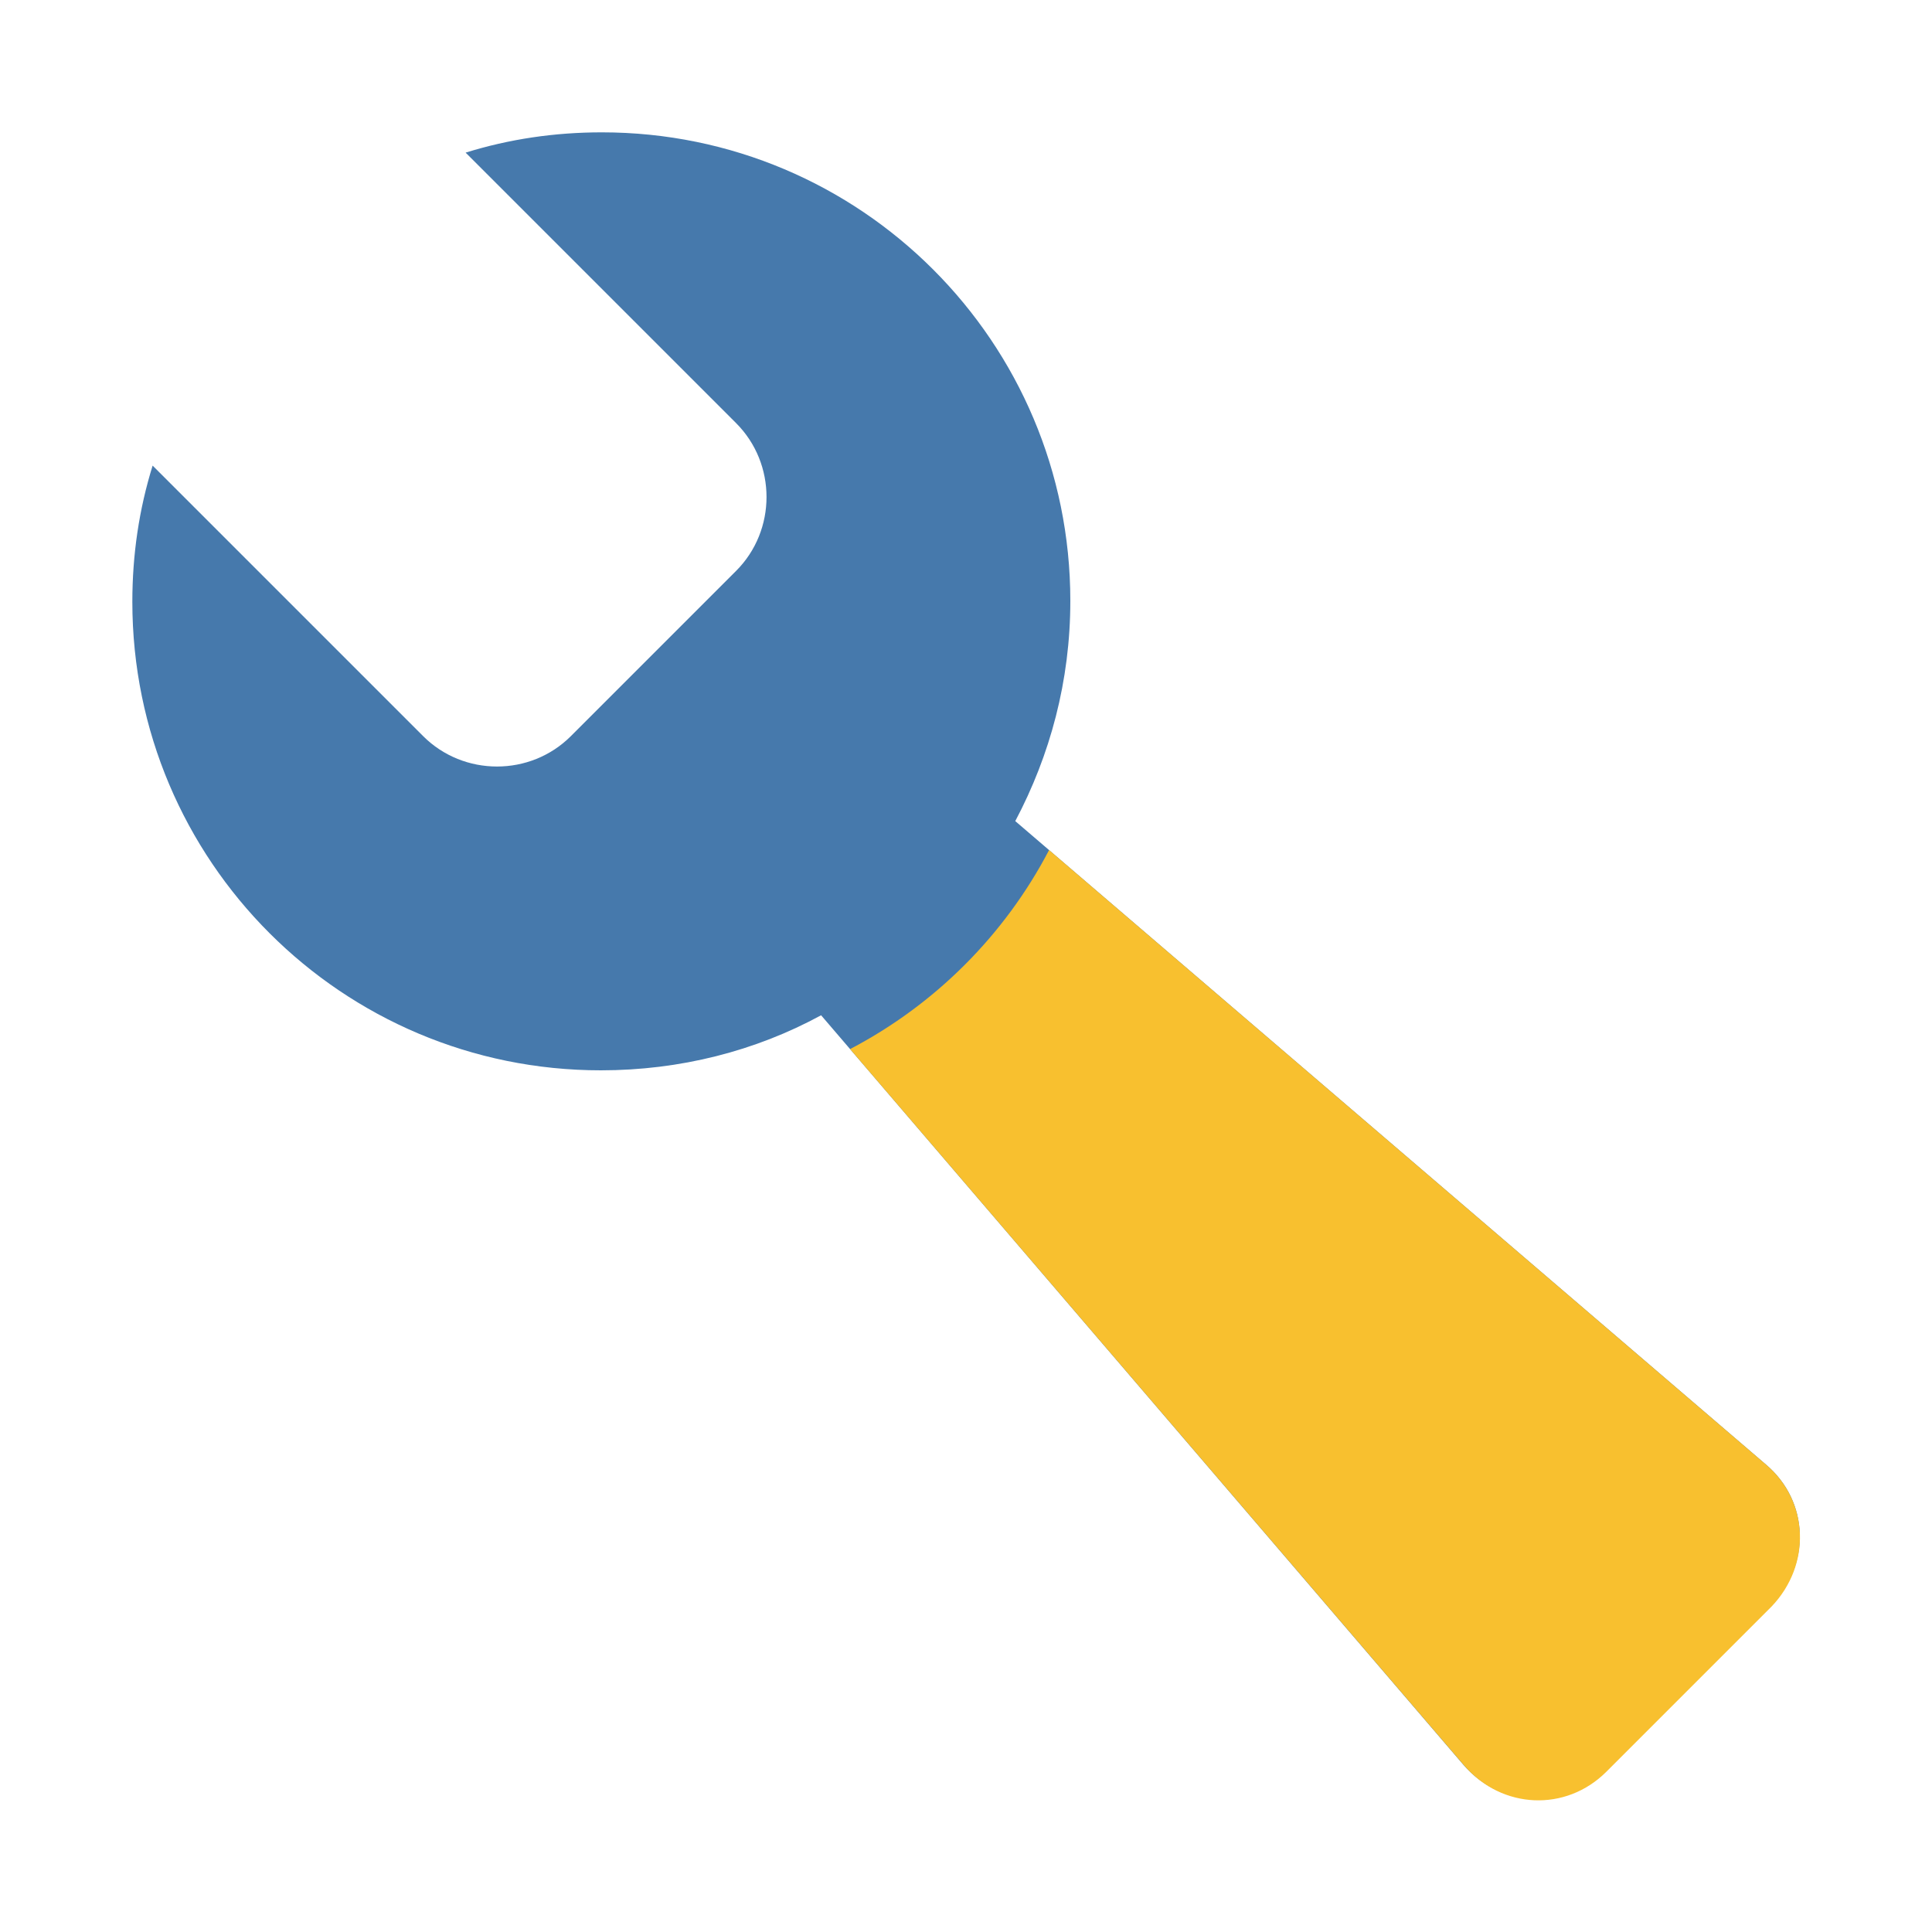
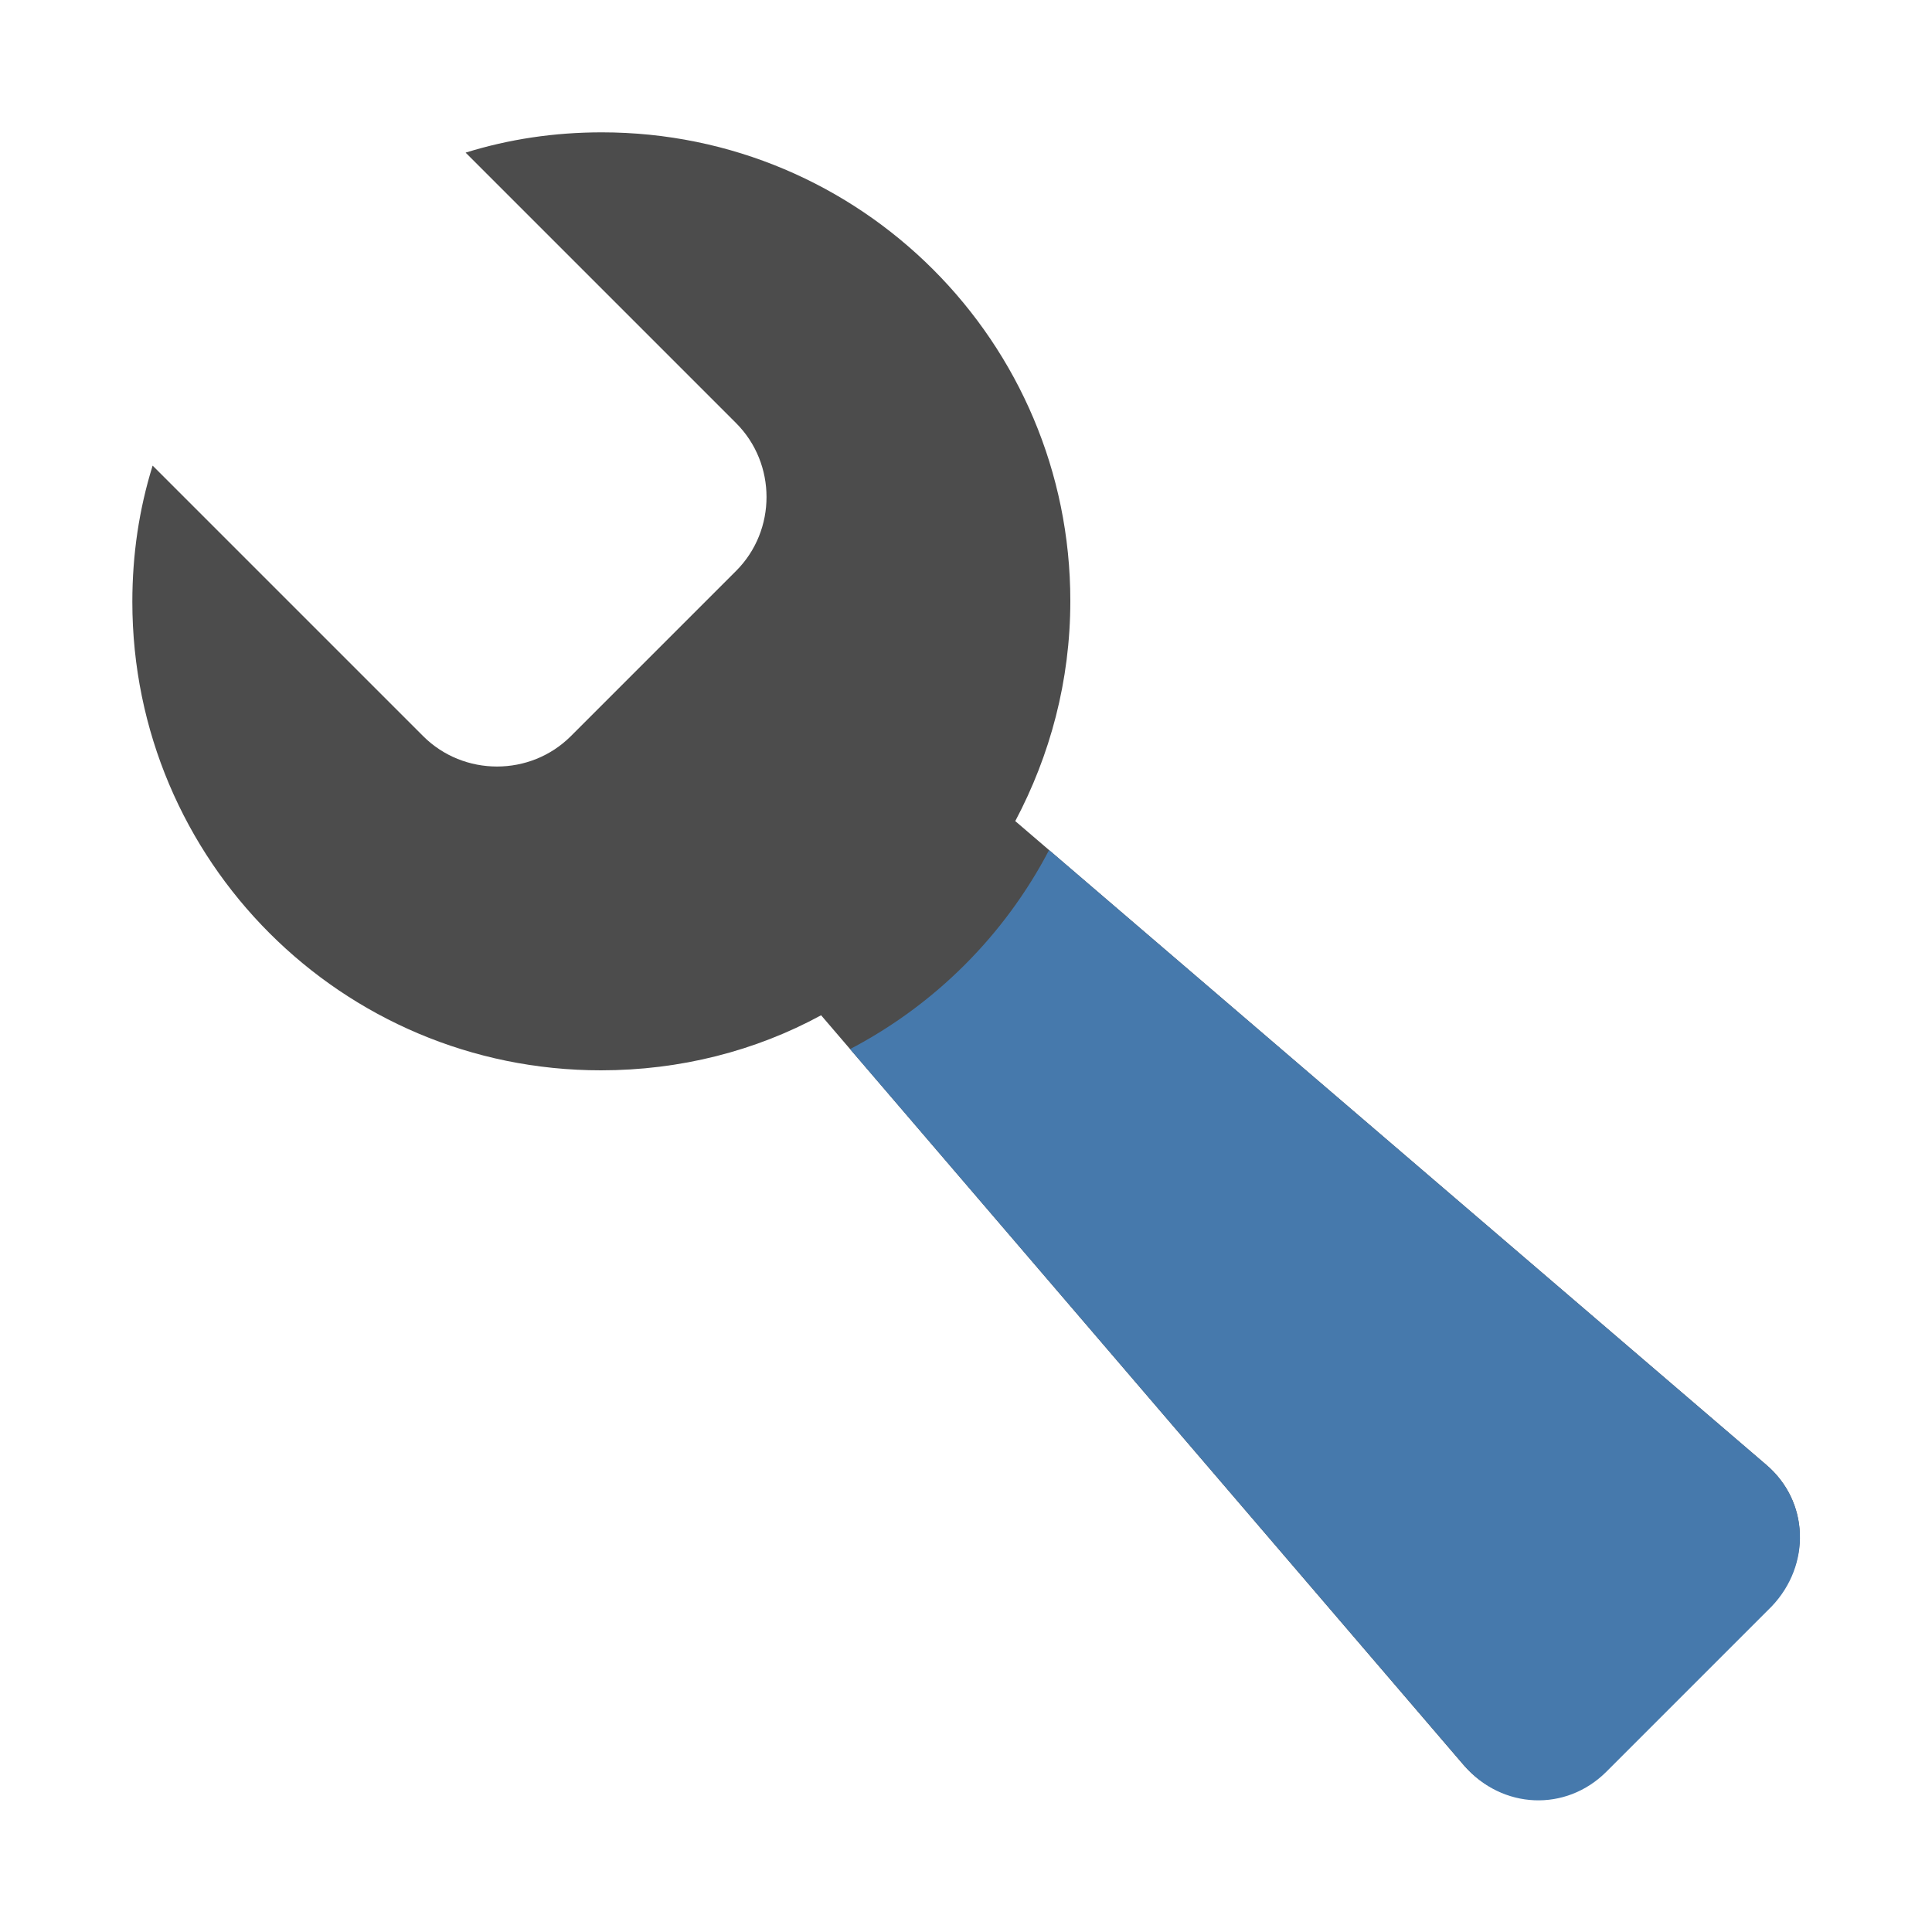
<svg xmlns="http://www.w3.org/2000/svg" version="1.1" x="0px" y="0px" viewBox="0 0 200 200" enable-background="new 0 0 200 200" xml:space="preserve">
  <g id="Layer_1" display="none">
</g>
  <g id="Layer_2">
-     <g>
-       <path fill="#4679AC" d="M182.8,151.6L105.1,85c3.6-6.8,5.7-14.5,5.7-22.8c0-26.8-21.7-48.5-48.5-48.5c-4.9,0-9.6,0.7-14.1,2.1    l28,28c4.2,4.2,4.2,11.1,0,15.3L59.1,76.2c-4.2,4.2-11.1,4.2-15.3,0l-28-28c-1.4,4.5-2.1,9.2-2.1,14.1c0,26.8,21.7,48.5,48.5,48.5    c8.2,0,16-2,22.8-5.7l66.5,77.6c3.9,4.5,10.5,4.8,14.7,0.6l17.1-17.1C187.5,162,187.3,155.4,182.8,151.6L182.8,151.6z" />
-       <path fill="#F8C02F" d="M182.8,151.6L182.8,151.6l-74.2-63.6c-4.6,8.8-11.8,16-20.6,20.6l63.6,74.2c3.9,4.5,10.5,4.8,14.7,0.6    l17.1-17.1C187.5,162,187.3,155.4,182.8,151.6z" />
-     </g>
+     <path fill="#4C4C4C" d="M182.8,151.6L105.1,85c3.6-6.8,5.7-14.5,5.7-22.8c0-26.8-21.7-48.5-48.5-48.5c-4.9,0-9.6,0.7-14.1,2.1   l28,28c4.2,4.2,4.2,11.1,0,15.3L59.1,76.2c-4.2,4.2-11.1,4.2-15.3,0l-28-28c-1.4,4.5-2.1,9.2-2.1,14.1c0,26.8,21.7,48.5,48.5,48.5   c8.2,0,16-2,22.8-5.7l66.5,77.6c3.9,4.5,10.5,4.8,14.7,0.6l17.1-17.1C187.5,162,187.3,155.4,182.8,151.6L182.8,151.6z" />
+     <path fill="#4679AC" d="M182.8,151.6L182.8,151.6l-74.2-63.6c-4.6,8.8-11.8,16-20.6,20.6l63.6,74.2c3.9,4.5,10.5,4.8,14.7,0.6   l17.1-17.1C187.5,162,187.3,155.4,182.8,151.6z" />
  </g>
  <g id="Layer_3">
</g>
  <g id="Layer_4">
</g>
</svg>
